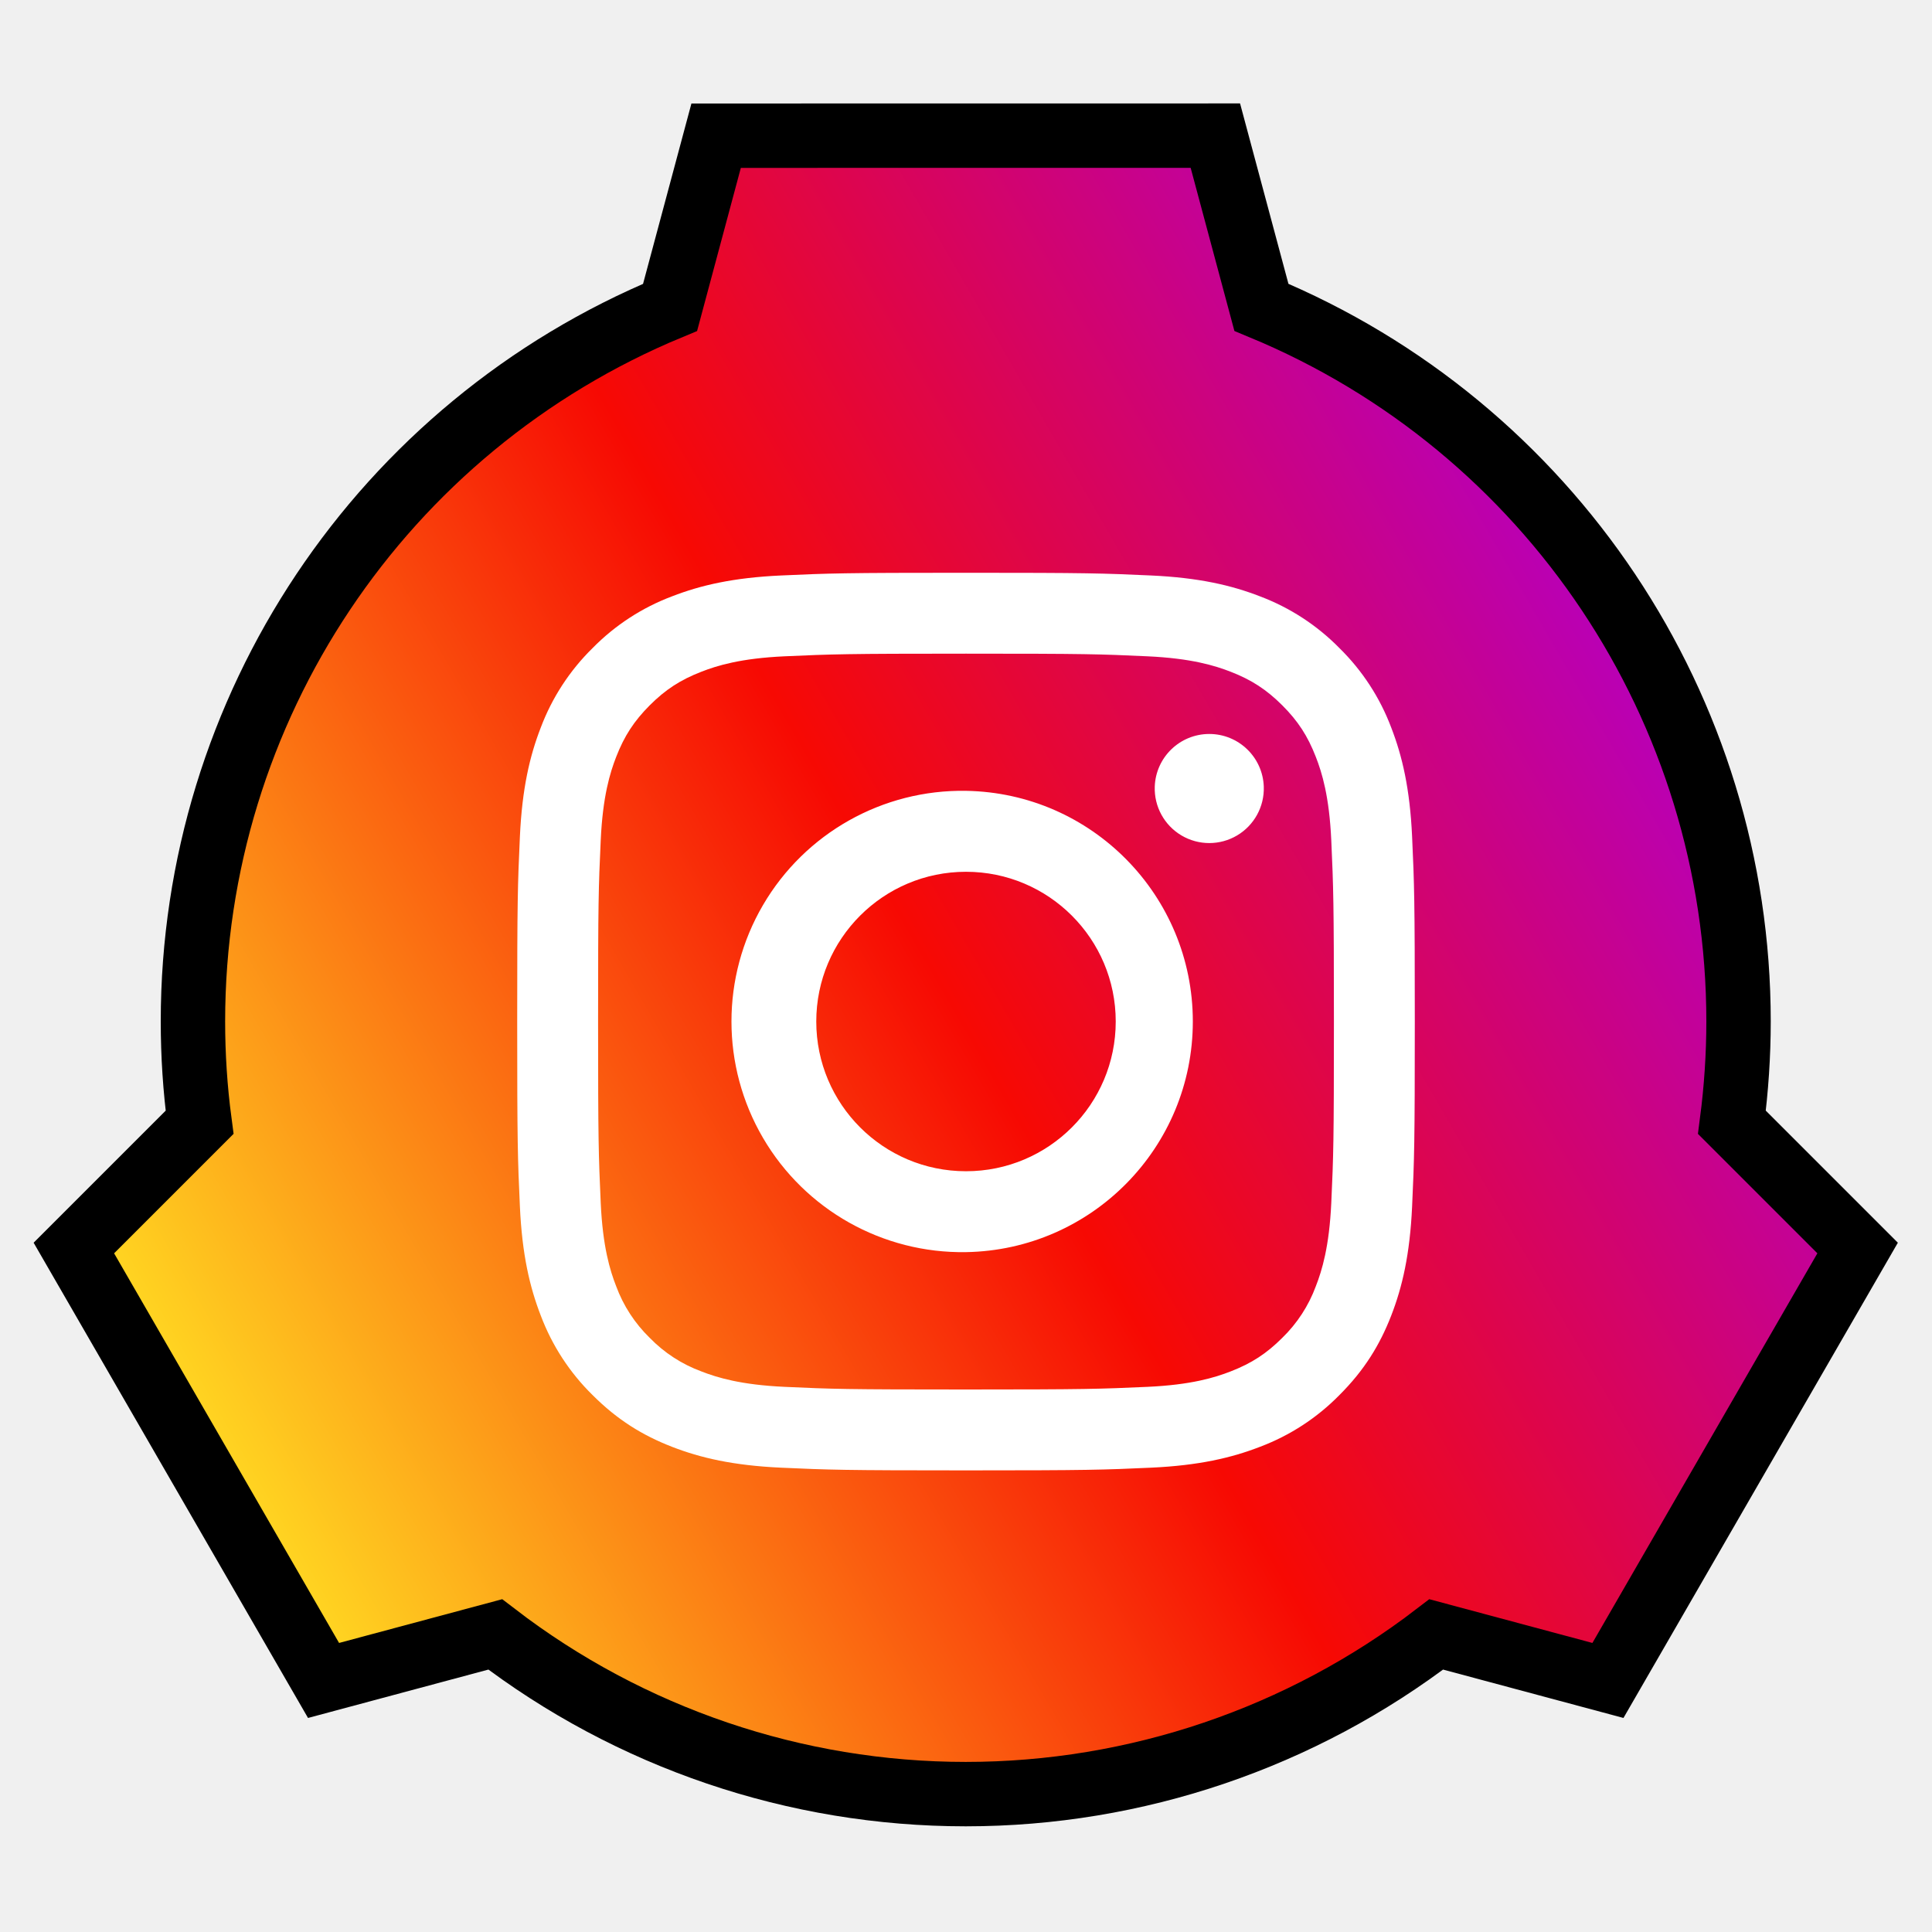
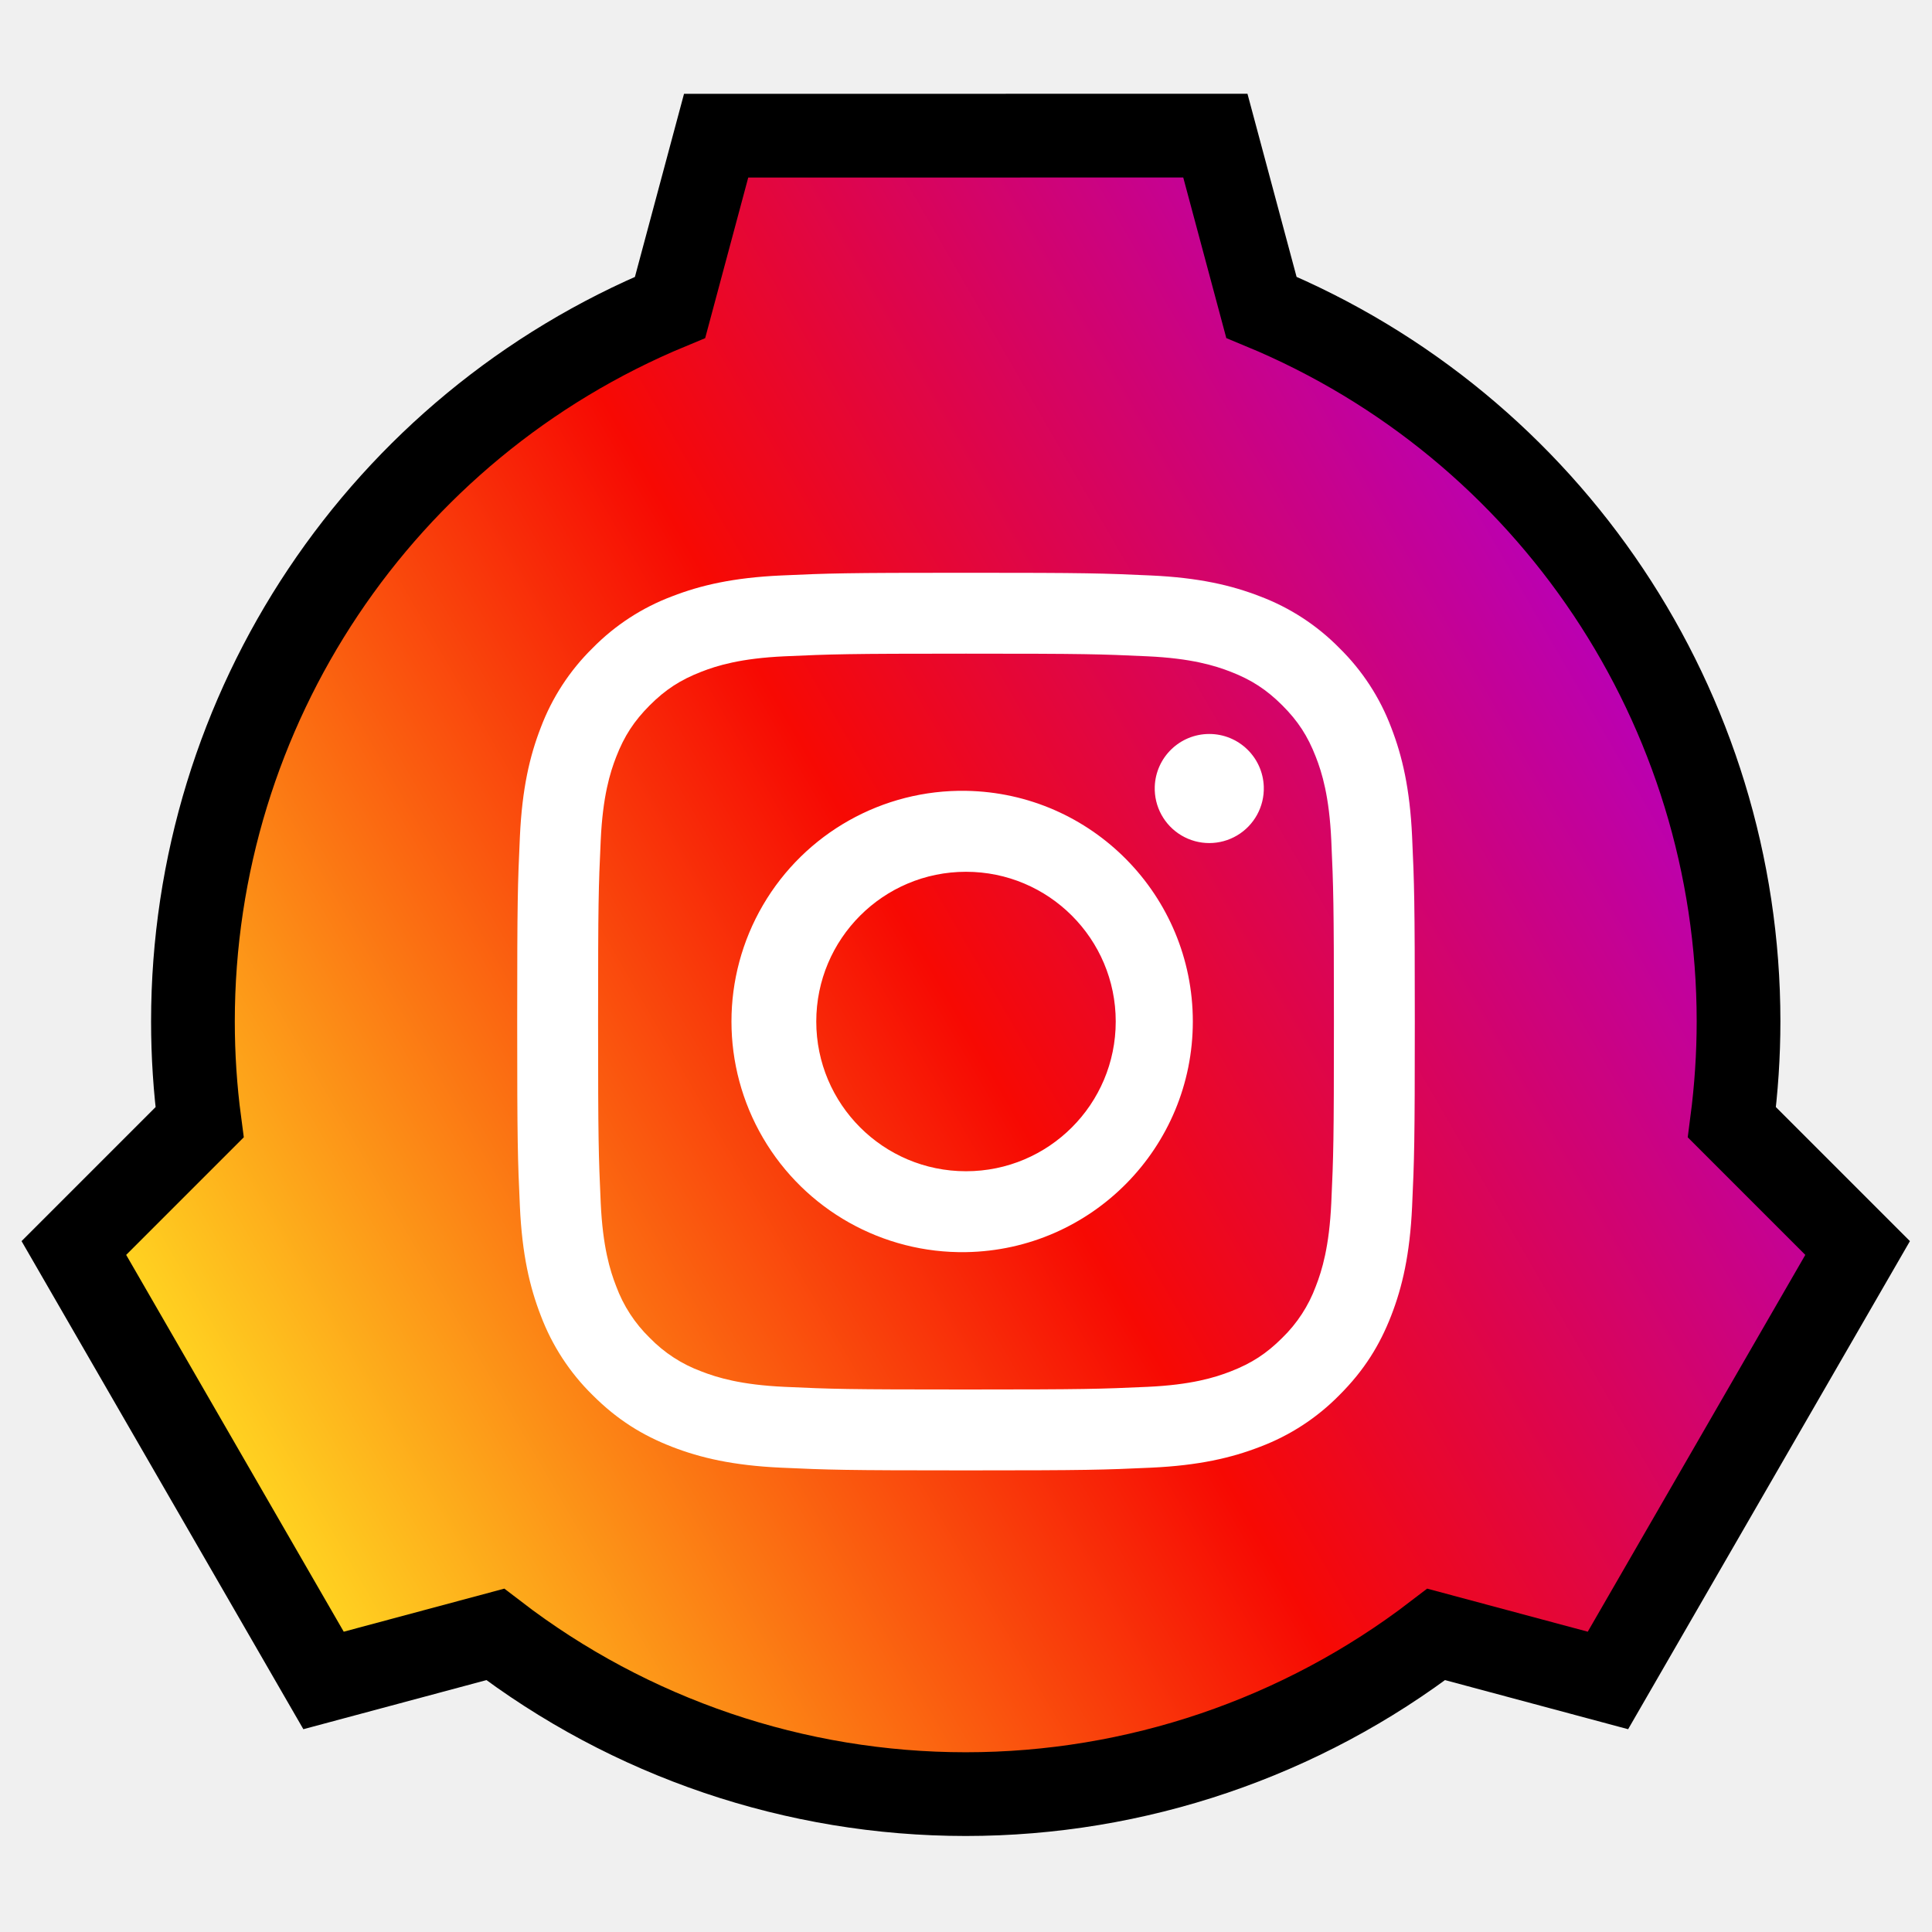
<svg xmlns="http://www.w3.org/2000/svg" version="1.1" viewBox="0 0 30 30">
  <defs>
    <linearGradient id="a" x1="3.596" x2="25.04" y1="22.7" y2="10.32" gradientUnits="userSpaceOnUse">
      <stop stop-color="#ffd421" offset="0" />
      <stop stop-color="#f70903" offset=".535" />
      <stop stop-color="#ba00b3" offset="1" />
    </linearGradient>
  </defs>
-   <path d="m11.12 2.107-0.715 2.666c-4.485 1.857-7.409 6.233-7.409 11.087 0 0.524 0.034 1.048 0.103 1.567l-1.952 1.952 3.877 6.715 2.666-0.715c2.096 1.609 4.664 2.48 7.306 2.48 2.642 0 5.21-0.872 7.306-2.48l2.666 0.715 3.877-6.715-1.952-1.952c0.068-0.52 0.103-1.043 0.103-1.568 0-4.854-2.924-9.23-7.409-11.087l-0.715-2.666z" fill="url(#a)" stroke="#000" />
+   <path d="m11.12 2.107-0.715 2.666c-4.485 1.857-7.409 6.233-7.409 11.087 0 0.524 0.034 1.048 0.103 1.567l-1.952 1.952 3.877 6.715 2.666-0.715c2.096 1.609 4.664 2.48 7.306 2.48 2.642 0 5.21-0.872 7.306-2.48l2.666 0.715 3.877-6.715-1.952-1.952c0.068-0.52 0.103-1.043 0.103-1.568 0-4.854-2.924-9.23-7.409-11.087l-0.715-2.666z" fill="url(#a)" stroke="#000" stroke-width="1.3" />
  <path d="m15 8.894c-1.893 0-2.13 0.008-2.873 0.042-0.742 0.034-1.248 0.152-1.692 0.324a3.416 3.416 0 0 0-1.234 0.804 3.418 3.418 0 0 0-0.804 1.234c-0.172 0.443-0.29 0.95-0.324 1.692-0.034 0.743-0.042 0.979-0.042 2.873 0 1.893 0.008 2.13 0.042 2.873 0.034 0.742 0.152 1.248 0.324 1.692a3.416 3.416 0 0 0 0.804 1.234c0.387 0.387 0.776 0.626 1.234 0.804 0.443 0.172 0.95 0.29 1.692 0.324 0.743 0.034 0.98 0.042 2.873 0.042 1.893 0 2.13-0.008 2.873-0.042 0.742-0.034 1.248-0.152 1.692-0.324a3.416 3.416 0 0 0 1.234-0.804c0.387-0.387 0.626-0.776 0.804-1.234 0.172-0.443 0.29-0.95 0.324-1.692 0.034-0.743 0.042-0.98 0.042-2.873 0-1.893-0.008-2.13-0.042-2.873-0.034-0.742-0.152-1.248-0.324-1.692a3.416 3.416 0 0 0-0.804-1.234 3.418 3.418 0 0 0-1.234-0.804c-0.443-0.172-0.95-0.29-1.692-0.324-0.743-0.034-0.979-0.042-2.873-0.042zm0 1.256c1.861 0 2.081 0.007 2.816 0.041 0.679 0.031 1.048 0.144 1.294 0.24 0.325 0.126 0.557 0.278 0.801 0.521 0.244 0.244 0.395 0.476 0.521 0.801 0.096 0.245 0.209 0.614 0.24 1.294 0.033 0.735 0.041 0.955 0.041 2.816s-0.007 2.081-0.041 2.816c-0.031 0.679-0.144 1.048-0.24 1.294a2.159 2.159 0 0 1-0.521 0.801c-0.244 0.244-0.476 0.395-0.801 0.521-0.245 0.096-0.614 0.209-1.294 0.24-0.735 0.033-0.955 0.041-2.816 0.041-1.861 0-2.081-0.007-2.816-0.041-0.679-0.031-1.048-0.144-1.294-0.24a2.159 2.159 0 0 1-0.801-0.521 2.159 2.159 0 0 1-0.521-0.801c-0.096-0.245-0.209-0.614-0.24-1.294-0.033-0.735-0.041-0.955-0.041-2.816 0-1.861 0.007-2.081 0.041-2.816 0.031-0.679 0.144-1.048 0.24-1.294 0.126-0.325 0.278-0.557 0.521-0.801 0.244-0.244 0.476-0.395 0.801-0.521 0.245-0.096 0.614-0.209 1.294-0.24 0.735-0.033 0.955-0.041 2.816-0.041z" fill="#fff" stroke-width="1.55" />
  <path class="a" d="m15 18.187a2.325 2.325 0 1 1 0-4.65 2.325 2.325 0 0 1 0 4.65zm0-5.907a3.582 3.582 0 1 0 0 7.163 3.582 3.582 0 0 0 0-7.163zm4.624-0.065a0.847 0.847 0 1 1-1.693 0 0.847 0.847 0 0 1 1.693 0" fill="#fff" />
</svg>
